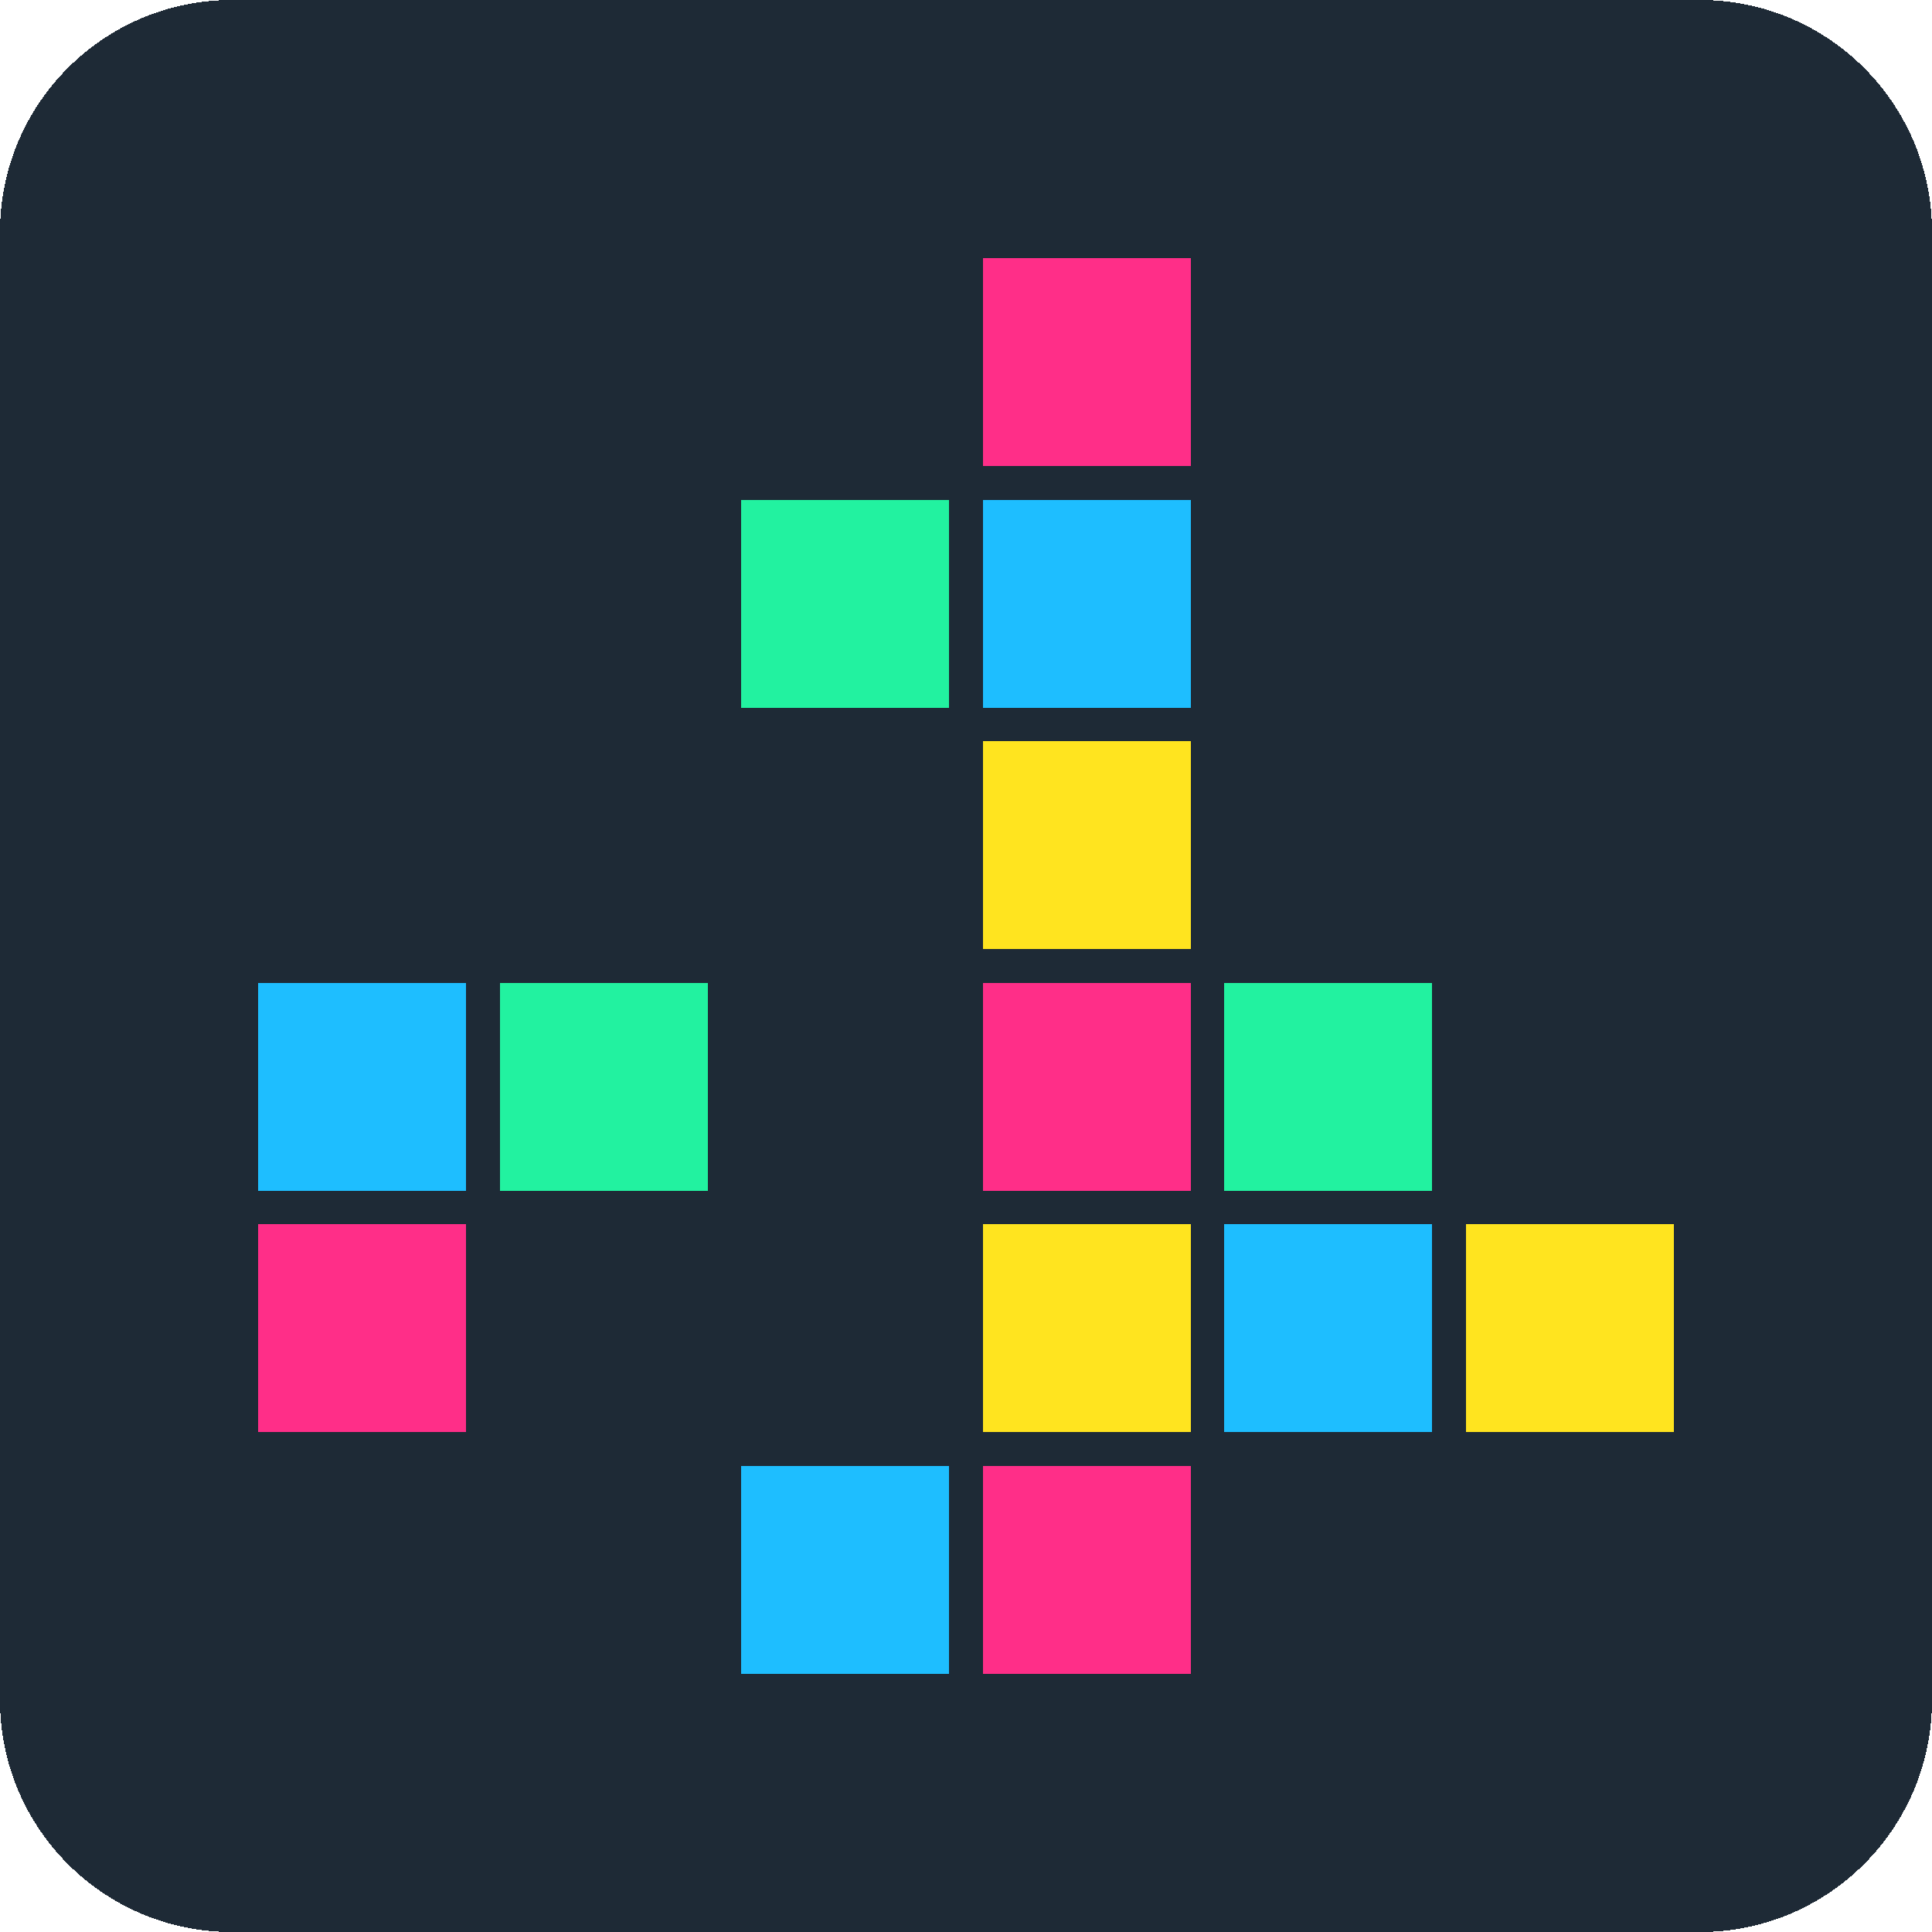
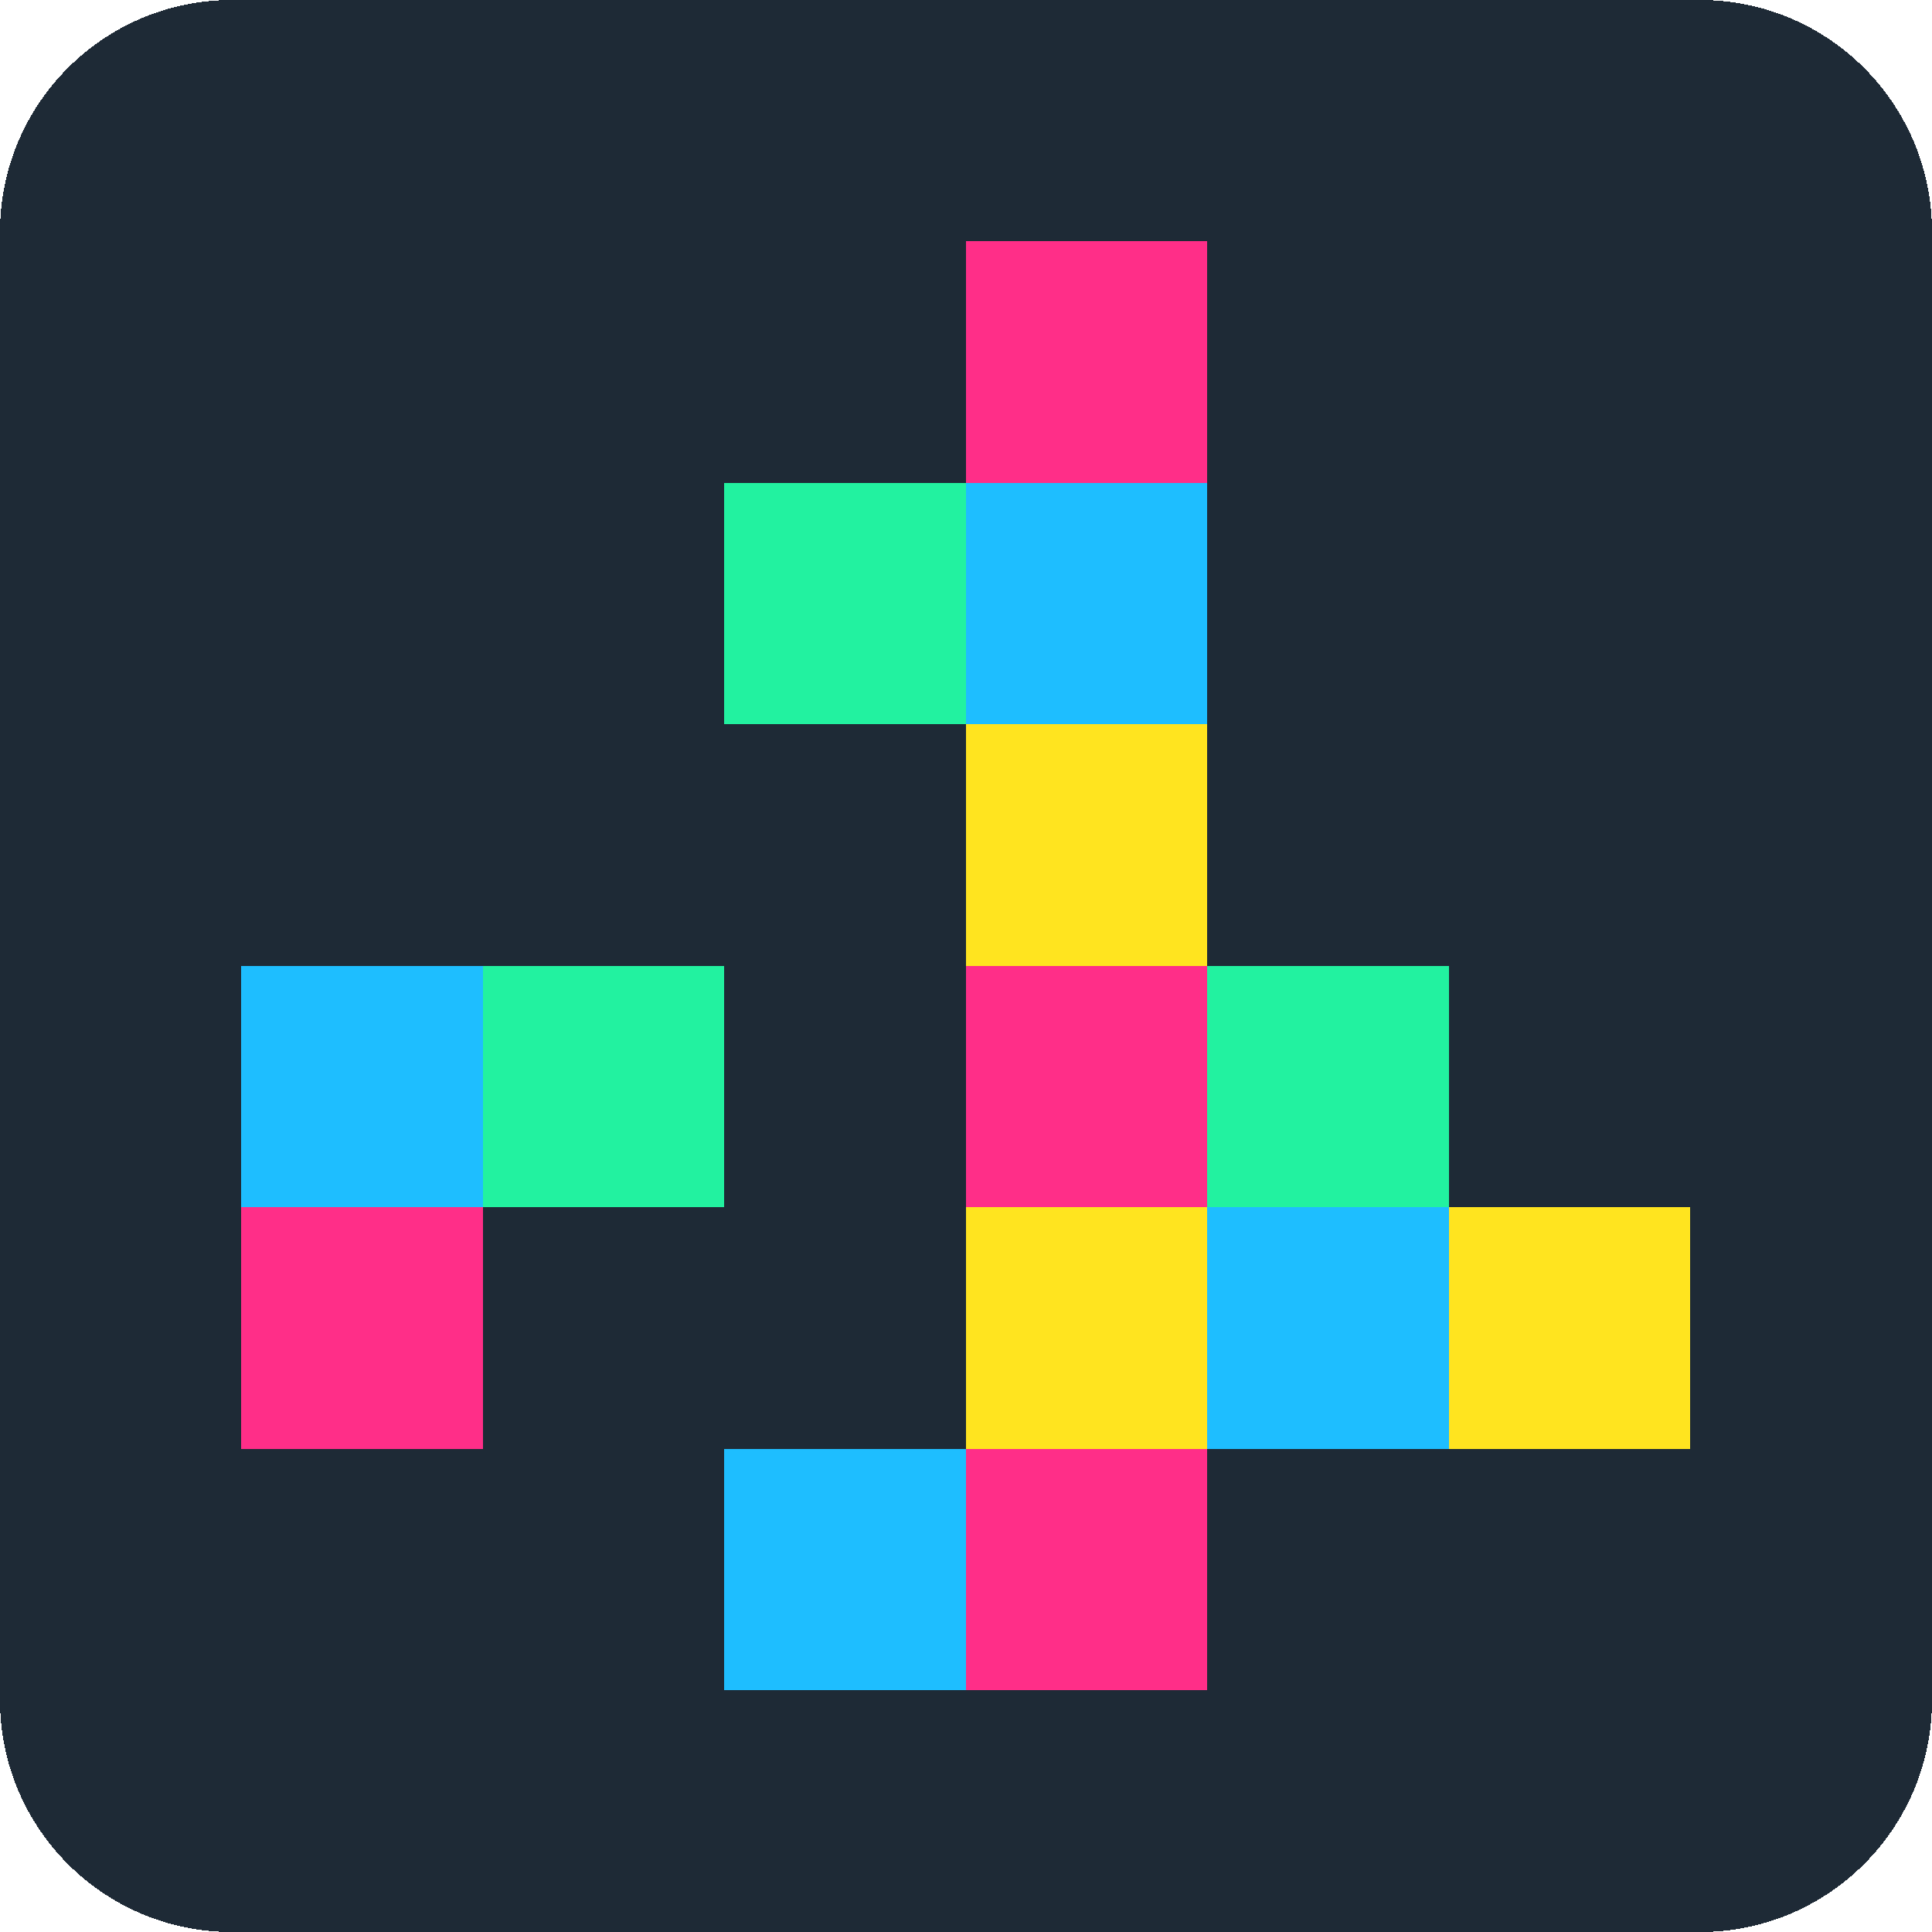
<svg xmlns="http://www.w3.org/2000/svg" viewBox="0 0 8 8" shape-rendering="crispEdges" role="img" aria-label="TFGON mark: I7 colour shuffle 8 (seed 8)">
  <rect width="8" height="8" rx="0.96" fill="#1E2A36" />
-   <rect x="4.07" y="1.07" width="0.86" height="0.86" fill="#FF2E88" />
-   <rect x="3.07" y="2.07" width="0.86" height="0.86" fill="#22F2A0" />
-   <rect x="4.07" y="2.07" width="0.86" height="0.86" fill="#1EBEFF" />
-   <rect x="4.07" y="3.07" width="0.86" height="0.86" fill="#FFE41F" />
-   <rect x="1.07" y="4.07" width="0.86" height="0.86" fill="#1EBEFF" />
-   <rect x="2.07" y="4.07" width="0.86" height="0.86" fill="#22F2A0" />
-   <rect x="4.07" y="4.07" width="0.86" height="0.86" fill="#FF2E88" />
-   <rect x="5.07" y="4.07" width="0.86" height="0.86" fill="#22F2A0" />
-   <rect x="1.07" y="5.07" width="0.86" height="0.86" fill="#FF2E88" />
-   <rect x="4.07" y="5.07" width="0.86" height="0.86" fill="#FFE41F" />
-   <rect x="5.07" y="5.07" width="0.86" height="0.86" fill="#1EBEFF" />
-   <rect x="6.07" y="5.07" width="0.86" height="0.86" fill="#FFE41F" />
-   <rect x="3.07" y="6.07" width="0.86" height="0.86" fill="#1EBEFF" />
-   <rect x="4.07" y="6.07" width="0.86" height="0.86" fill="#FF2E88" />
+   <rect x="4" y="1" width="1" height="1" fill="#FF2E88" />
+   <rect x="3" y="2" width="1" height="1" fill="#22F2A0" />
+   <rect x="4" y="2" width="1" height="1" fill="#1EBEFF" />
+   <rect x="4" y="3" width="1" height="1" fill="#FFE41F" />
+   <rect x="1" y="4" width="1" height="1" fill="#1EBEFF" />
+   <rect x="2" y="4" width="1" height="1" fill="#22F2A0" />
+   <rect x="4" y="4" width="1" height="1" fill="#FF2E88" />
+   <rect x="5" y="4" width="1" height="1" fill="#22F2A0" />
+   <rect x="1" y="5" width="1" height="1" fill="#FF2E88" />
+   <rect x="4" y="5" width="1" height="1" fill="#FFE41F" />
+   <rect x="5" y="5" width="1" height="1" fill="#1EBEFF" />
+   <rect x="6" y="5" width="1" height="1" fill="#FFE41F" />
+   <rect x="3" y="6" width="1" height="1" fill="#1EBEFF" />
+   <rect x="4" y="6" width="1" height="1" fill="#FF2E88" />
</svg>
